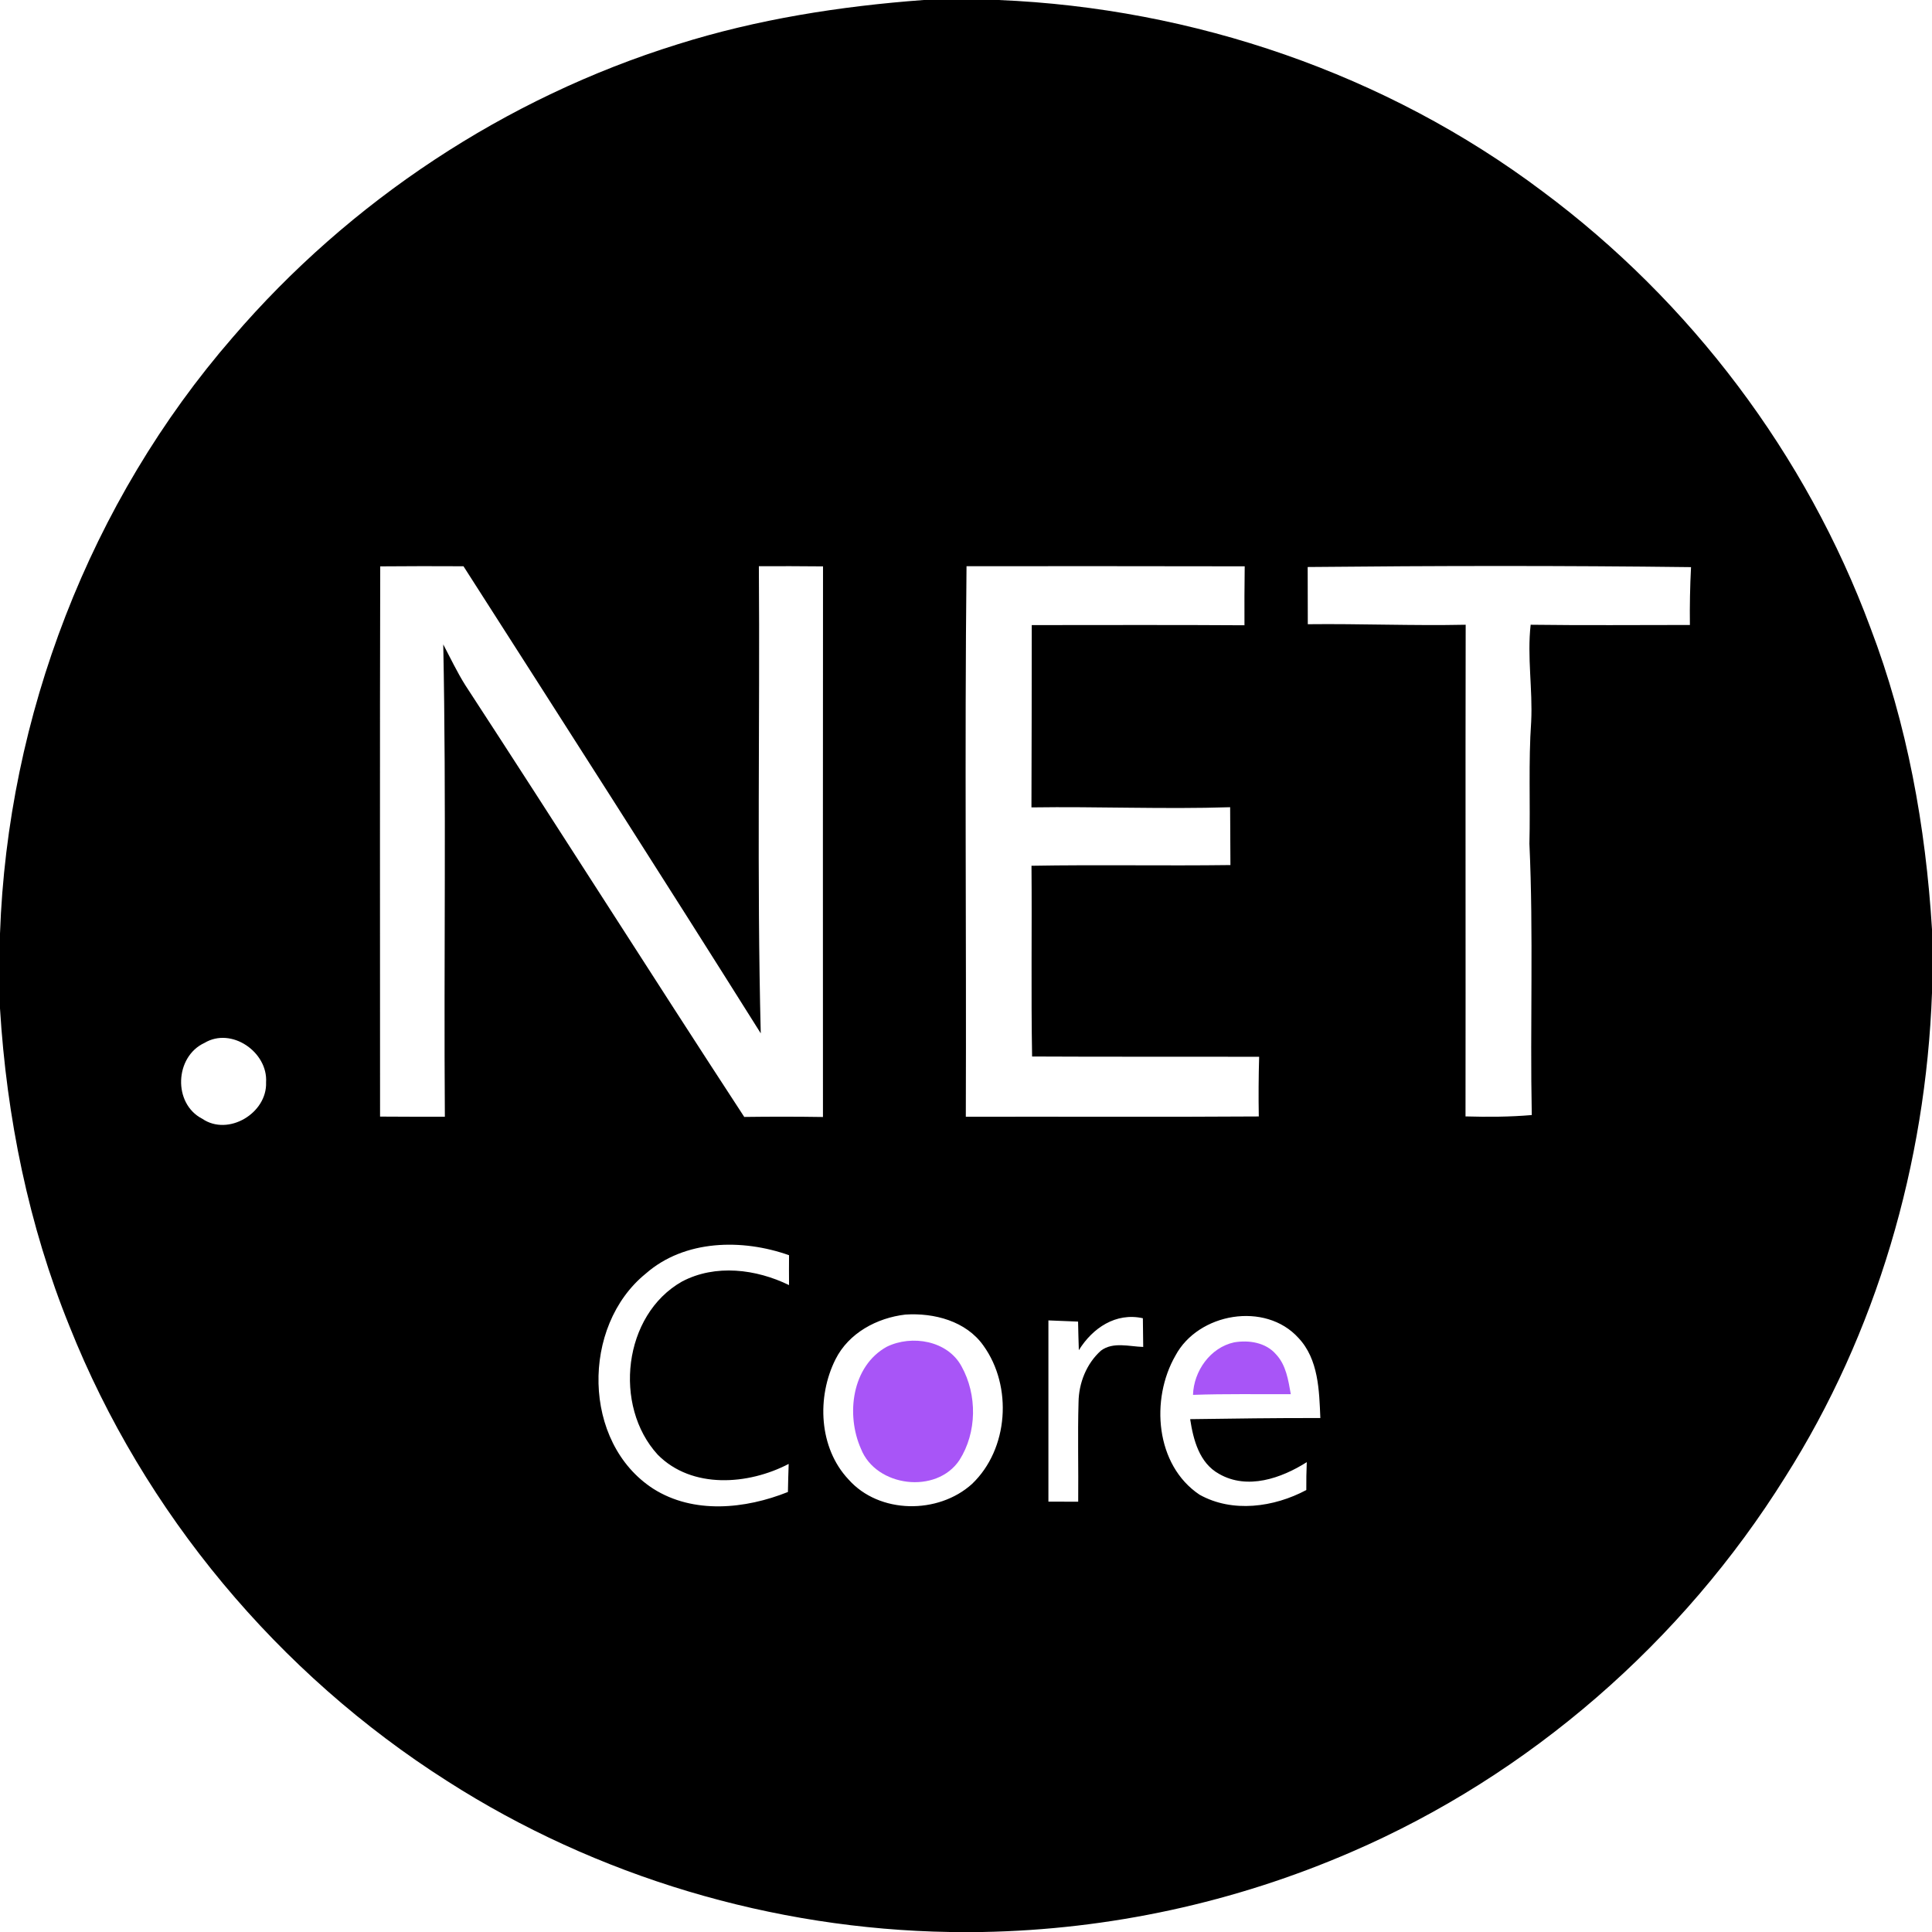
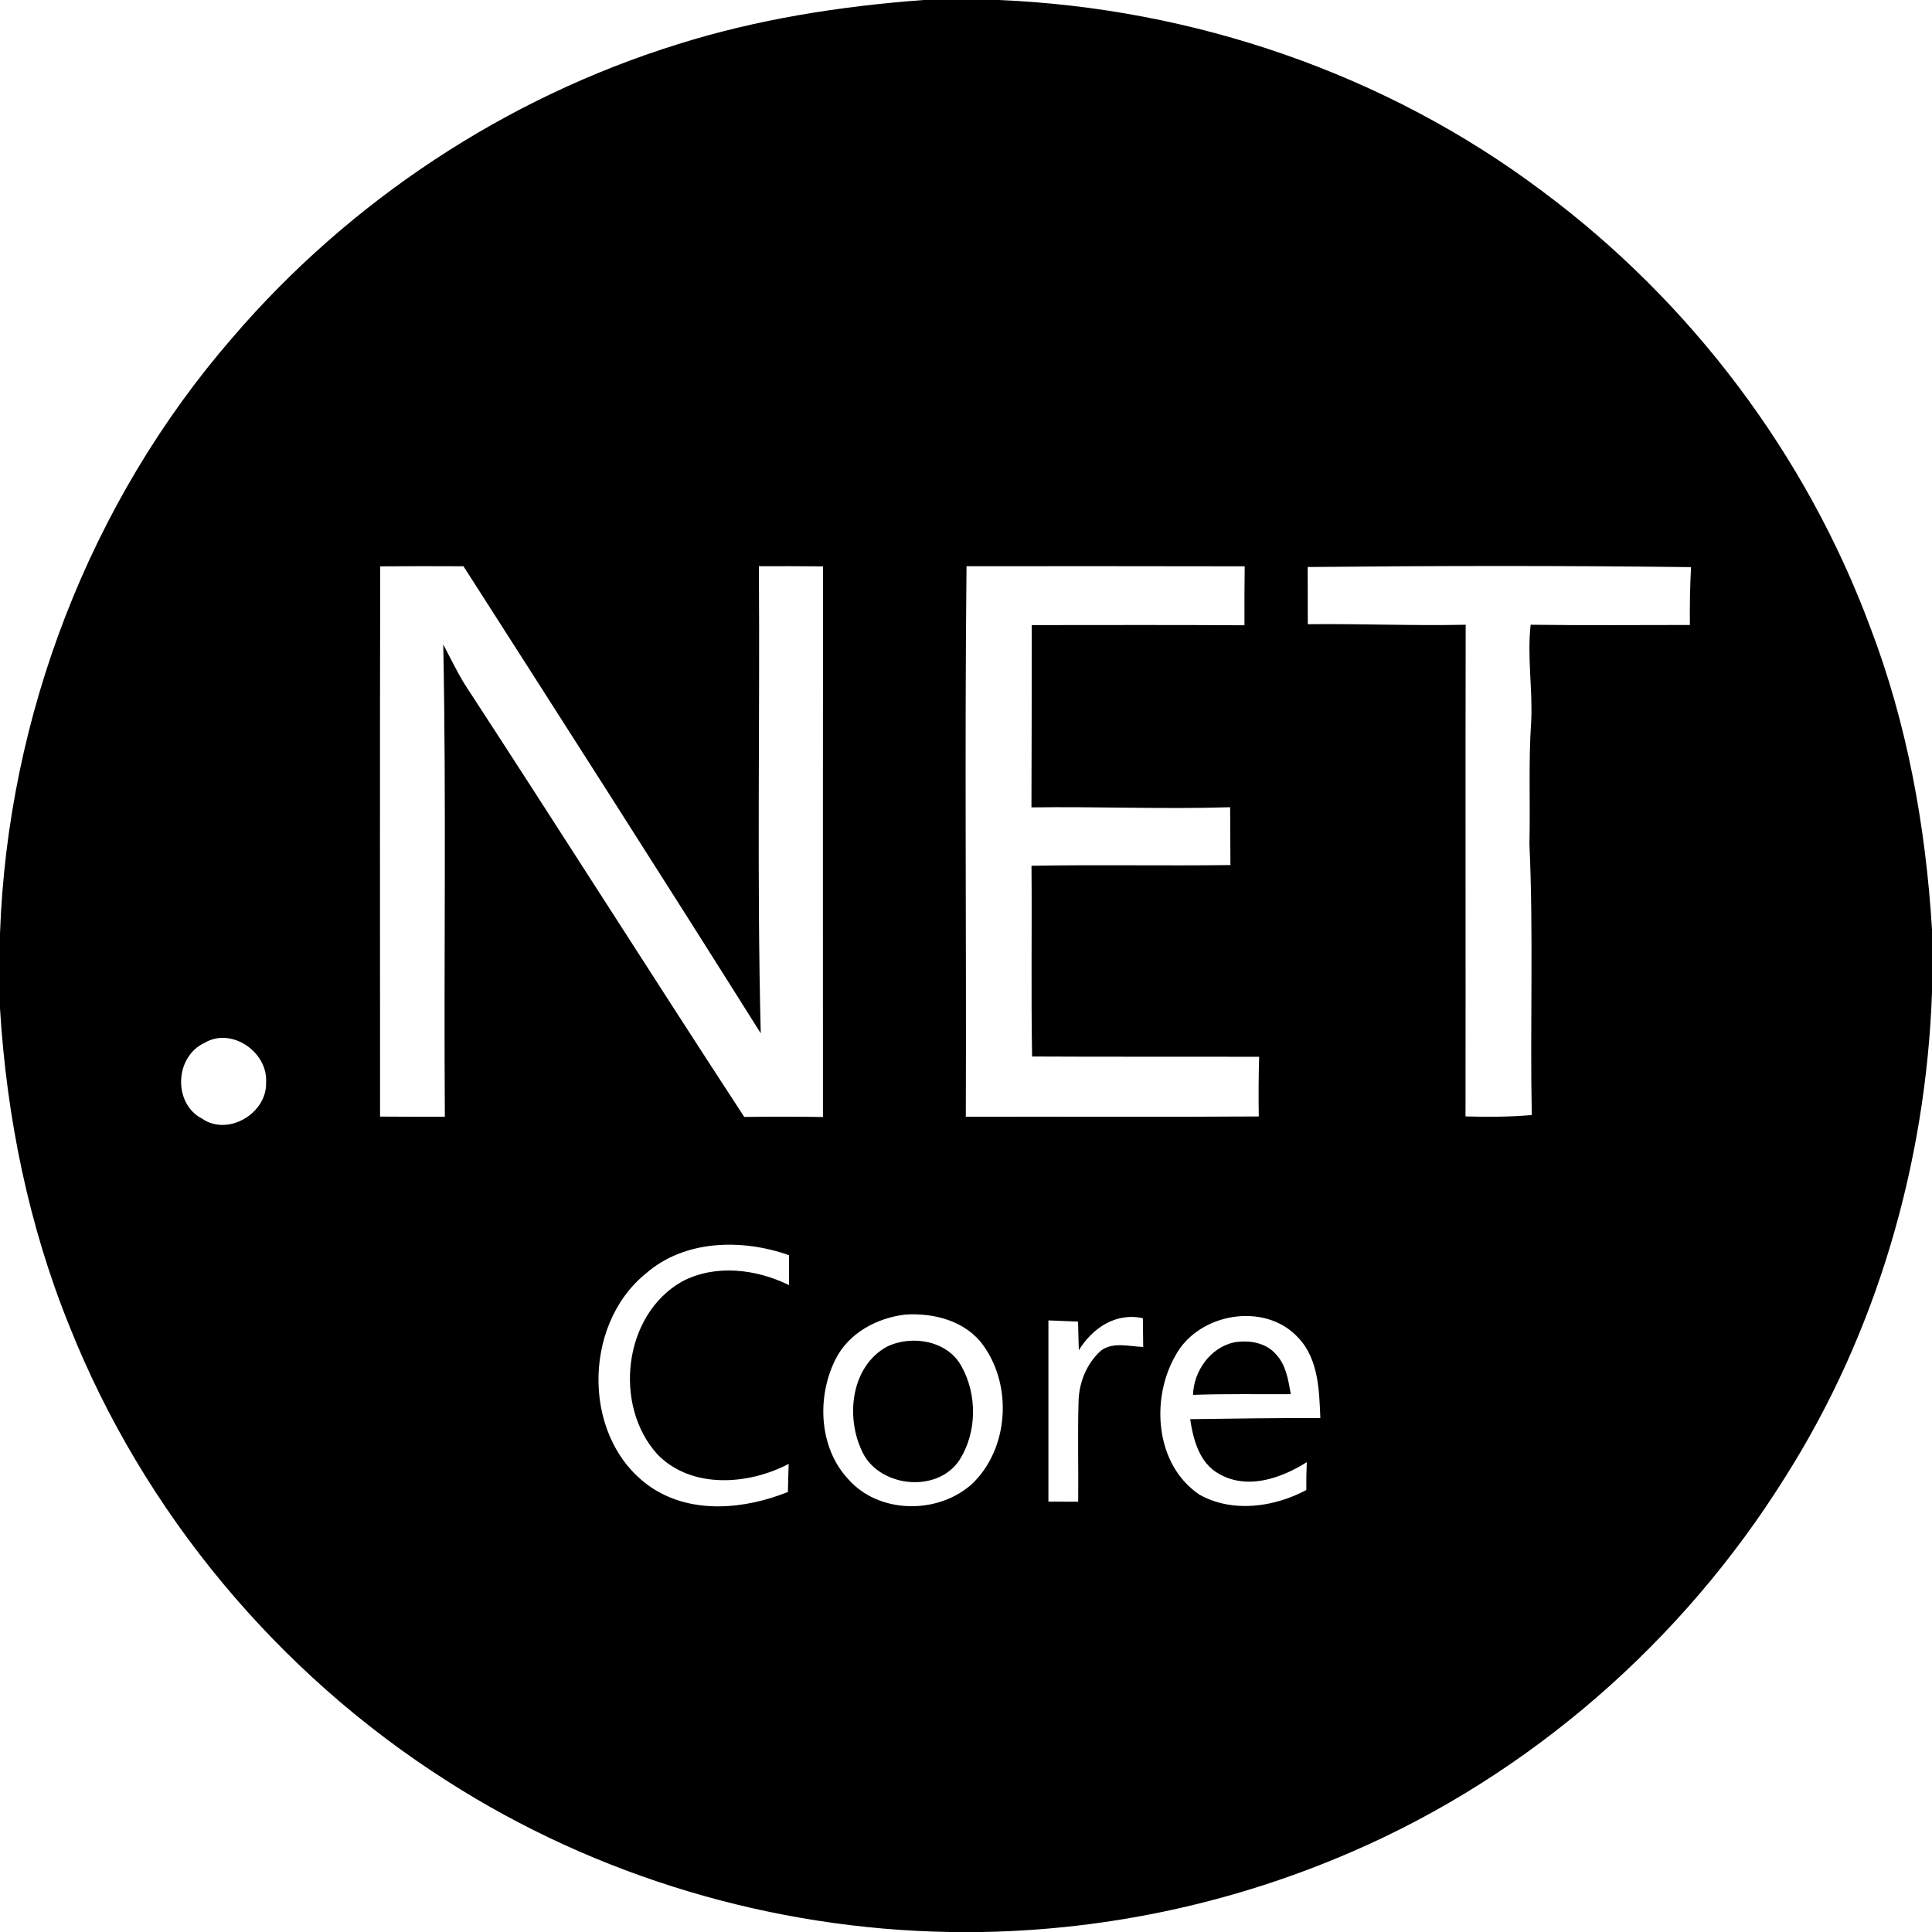
<svg xmlns="http://www.w3.org/2000/svg" viewBox="0 0 128 128">
  <path fill="currentColor" d="M61.195 0h4.953c12.918.535 25.688 4.89 36.043 12.676 9.809 7.289 17.473 17.437 21.727 28.906 2.441 6.387 3.664 13.18 4.082 19.992v4.211c-.414 11.293-3.664 22.52-9.73 32.082-6.801 10.895-16.922 19.73-28.727 24.828A64.399 64.399 0 0165.082 128h-2.144c-11.735-.191-23.41-3.66-33.297-9.992-11.196-7.113-20.114-17.785-25.028-30.117C1.891 81.19.441 74.02 0 66.812v-4.957c.504-14.39 5.953-28.609 15.41-39.496C23.168 13.31 33.5 6.48 44.887 2.937 50.172 1.27 55.676.41 61.195 0M25.191 37.523c-.03 12.153-.011 24.305-.011 36.454 1.43.011 2.86.011 4.293.011-.075-10.433.101-20.863-.106-31.293.48.907.918 1.84 1.465 2.707C37.035 54.91 43.105 64.5 49.309 74c1.738-.023 3.476-.023 5.214.004-.003-12.16-.007-24.32.004-36.48a308.076 308.076 0 00-4.25-.012c.075 10.32-.136 20.64.125 30.949-6.507-10.352-13.101-20.645-19.695-30.945a370.85 370.85 0 00-5.516.007m38.844-.011c-.129 12.16-.004 24.32-.047 36.476 6.469-.015 12.938.024 19.41-.02a83.36 83.36 0 01.024-3.952c-5.012-.016-10.027.007-15.043-.02-.074-4.21-.004-8.426-.04-12.637 4.395-.078 8.79.012 13.18-.047-.011-1.277-.011-2.554-.019-3.832-4.387.141-8.773-.054-13.164.012.012-4.023.02-8.05.02-12.078 4.699 0 9.398-.02 14.093.012-.008-1.301 0-2.606.016-3.906-6.145-.016-12.29-.008-18.43-.008m22.602.054c.004 1.266.004 2.528.008 3.79 3.488-.04 6.972.109 10.46.035-.023 10.863.004 21.718-.011 32.574 1.46.043 2.93.035 4.39-.09-.12-5.992.118-11.988-.156-17.977.067-2.699-.07-5.394.117-8.09.106-2.14-.277-4.277-.035-6.417 3.516.047 7.035.015 10.55.015a59.774 59.774 0 01.075-3.832c-8.469-.105-16.937-.094-25.398-.008M13.55 69.094c-1.977.91-2.106 4.023-.149 5.027 1.72 1.18 4.305-.371 4.227-2.41.133-2.004-2.29-3.688-4.078-2.617m29.23 15.289c-4.277 3.469-4.226 11.195.5 14.25 2.668 1.695 6.102 1.344 8.922.215.012-.621.027-1.239.05-1.86-2.671 1.395-6.41 1.68-8.675-.61-2.965-3.237-2.297-9.269 1.613-11.476 2.211-1.164 4.907-.824 7.086.239-.007-.66-.004-1.32 0-1.98-3.097-1.099-6.922-1.04-9.496 1.222m17.207 2.71c-1.89.22-3.758 1.22-4.633 2.966-1.253 2.496-1.109 5.867.864 7.96 2.035 2.297 5.945 2.32 8.18.297 2.425-2.308 2.699-6.468.757-9.164-1.148-1.629-3.273-2.183-5.168-2.058m17.887 2.722c-1.66 2.883-1.332 7.25 1.598 9.211 2.183 1.22 4.933.832 7.074-.308-.004-.617.004-1.235.031-1.848-1.687 1.07-3.937 1.856-5.812.777-1.309-.722-1.704-2.257-1.914-3.625 2.875-.039 5.746-.082 8.625-.074-.075-1.828-.118-3.894-1.45-5.308-2.199-2.43-6.644-1.657-8.152 1.175m-8.414-2.336v12.008c.652 0 1.312 0 1.973.004.023-2.195-.04-4.394.023-6.594.016-1.27.527-2.558 1.484-3.414.801-.605 1.883-.27 2.801-.246-.012-.636-.02-1.27-.023-1.902-1.793-.398-3.336.652-4.242 2.117-.02-.633-.04-1.266-.051-1.894-.656-.024-1.313-.051-1.965-.079zm0 0" />
-   <path fill="#A855F7" d="M58.758 89.223c1.652-.805 4.023-.41 4.945 1.3 1.05 1.887 1.027 4.383-.137 6.211-1.52 2.286-5.527 1.786-6.523-.742-1.008-2.258-.617-5.484 1.715-6.77zm0 0M79.04 92.414c.046-1.574 1.144-3.137 2.726-3.48.976-.164 2.097.007 2.773.793.672.714.813 1.714.98 2.64-2.16.012-4.32-.031-6.48.047zm0 0" />
+   <path fill="currentColor" d="M58.758 89.223c1.652-.805 4.023-.41 4.945 1.3 1.05 1.887 1.027 4.383-.137 6.211-1.52 2.286-5.527 1.786-6.523-.742-1.008-2.258-.617-5.484 1.715-6.77zm0 0M79.04 92.414c.046-1.574 1.144-3.137 2.726-3.48.976-.164 2.097.007 2.773.793.672.714.813 1.714.98 2.64-2.16.012-4.32-.031-6.48.047zm0 0" />
</svg>
